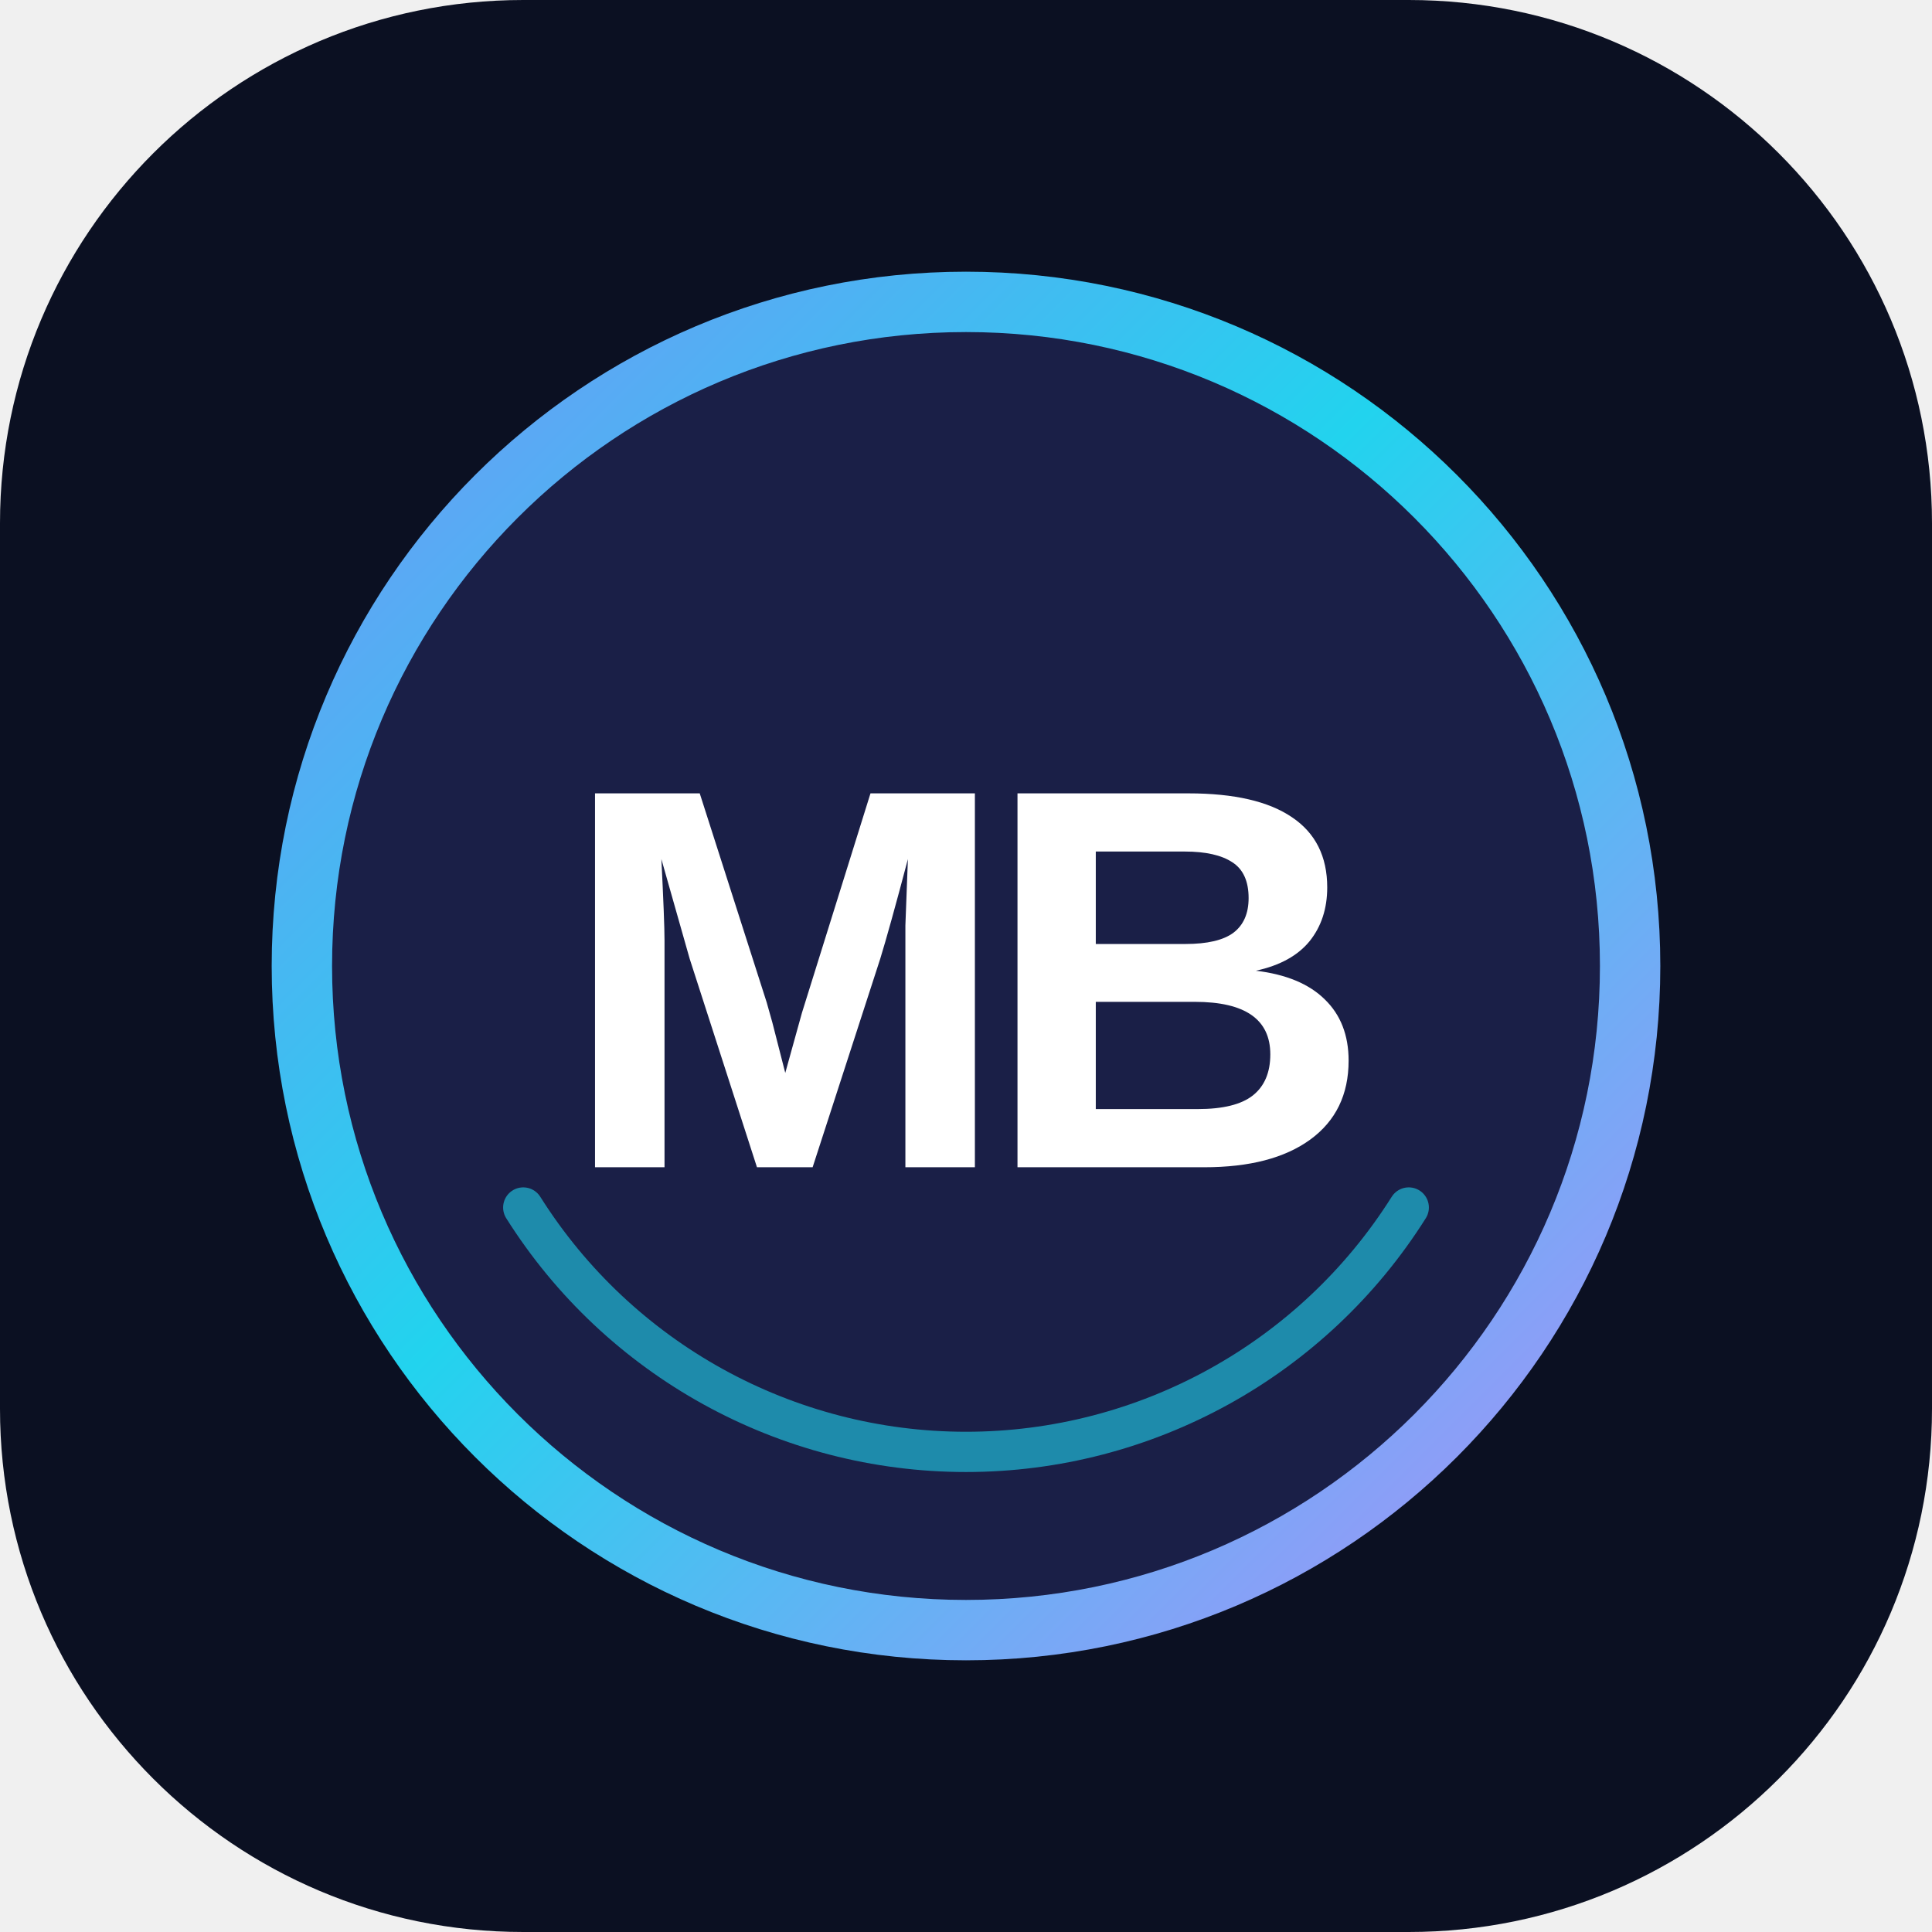
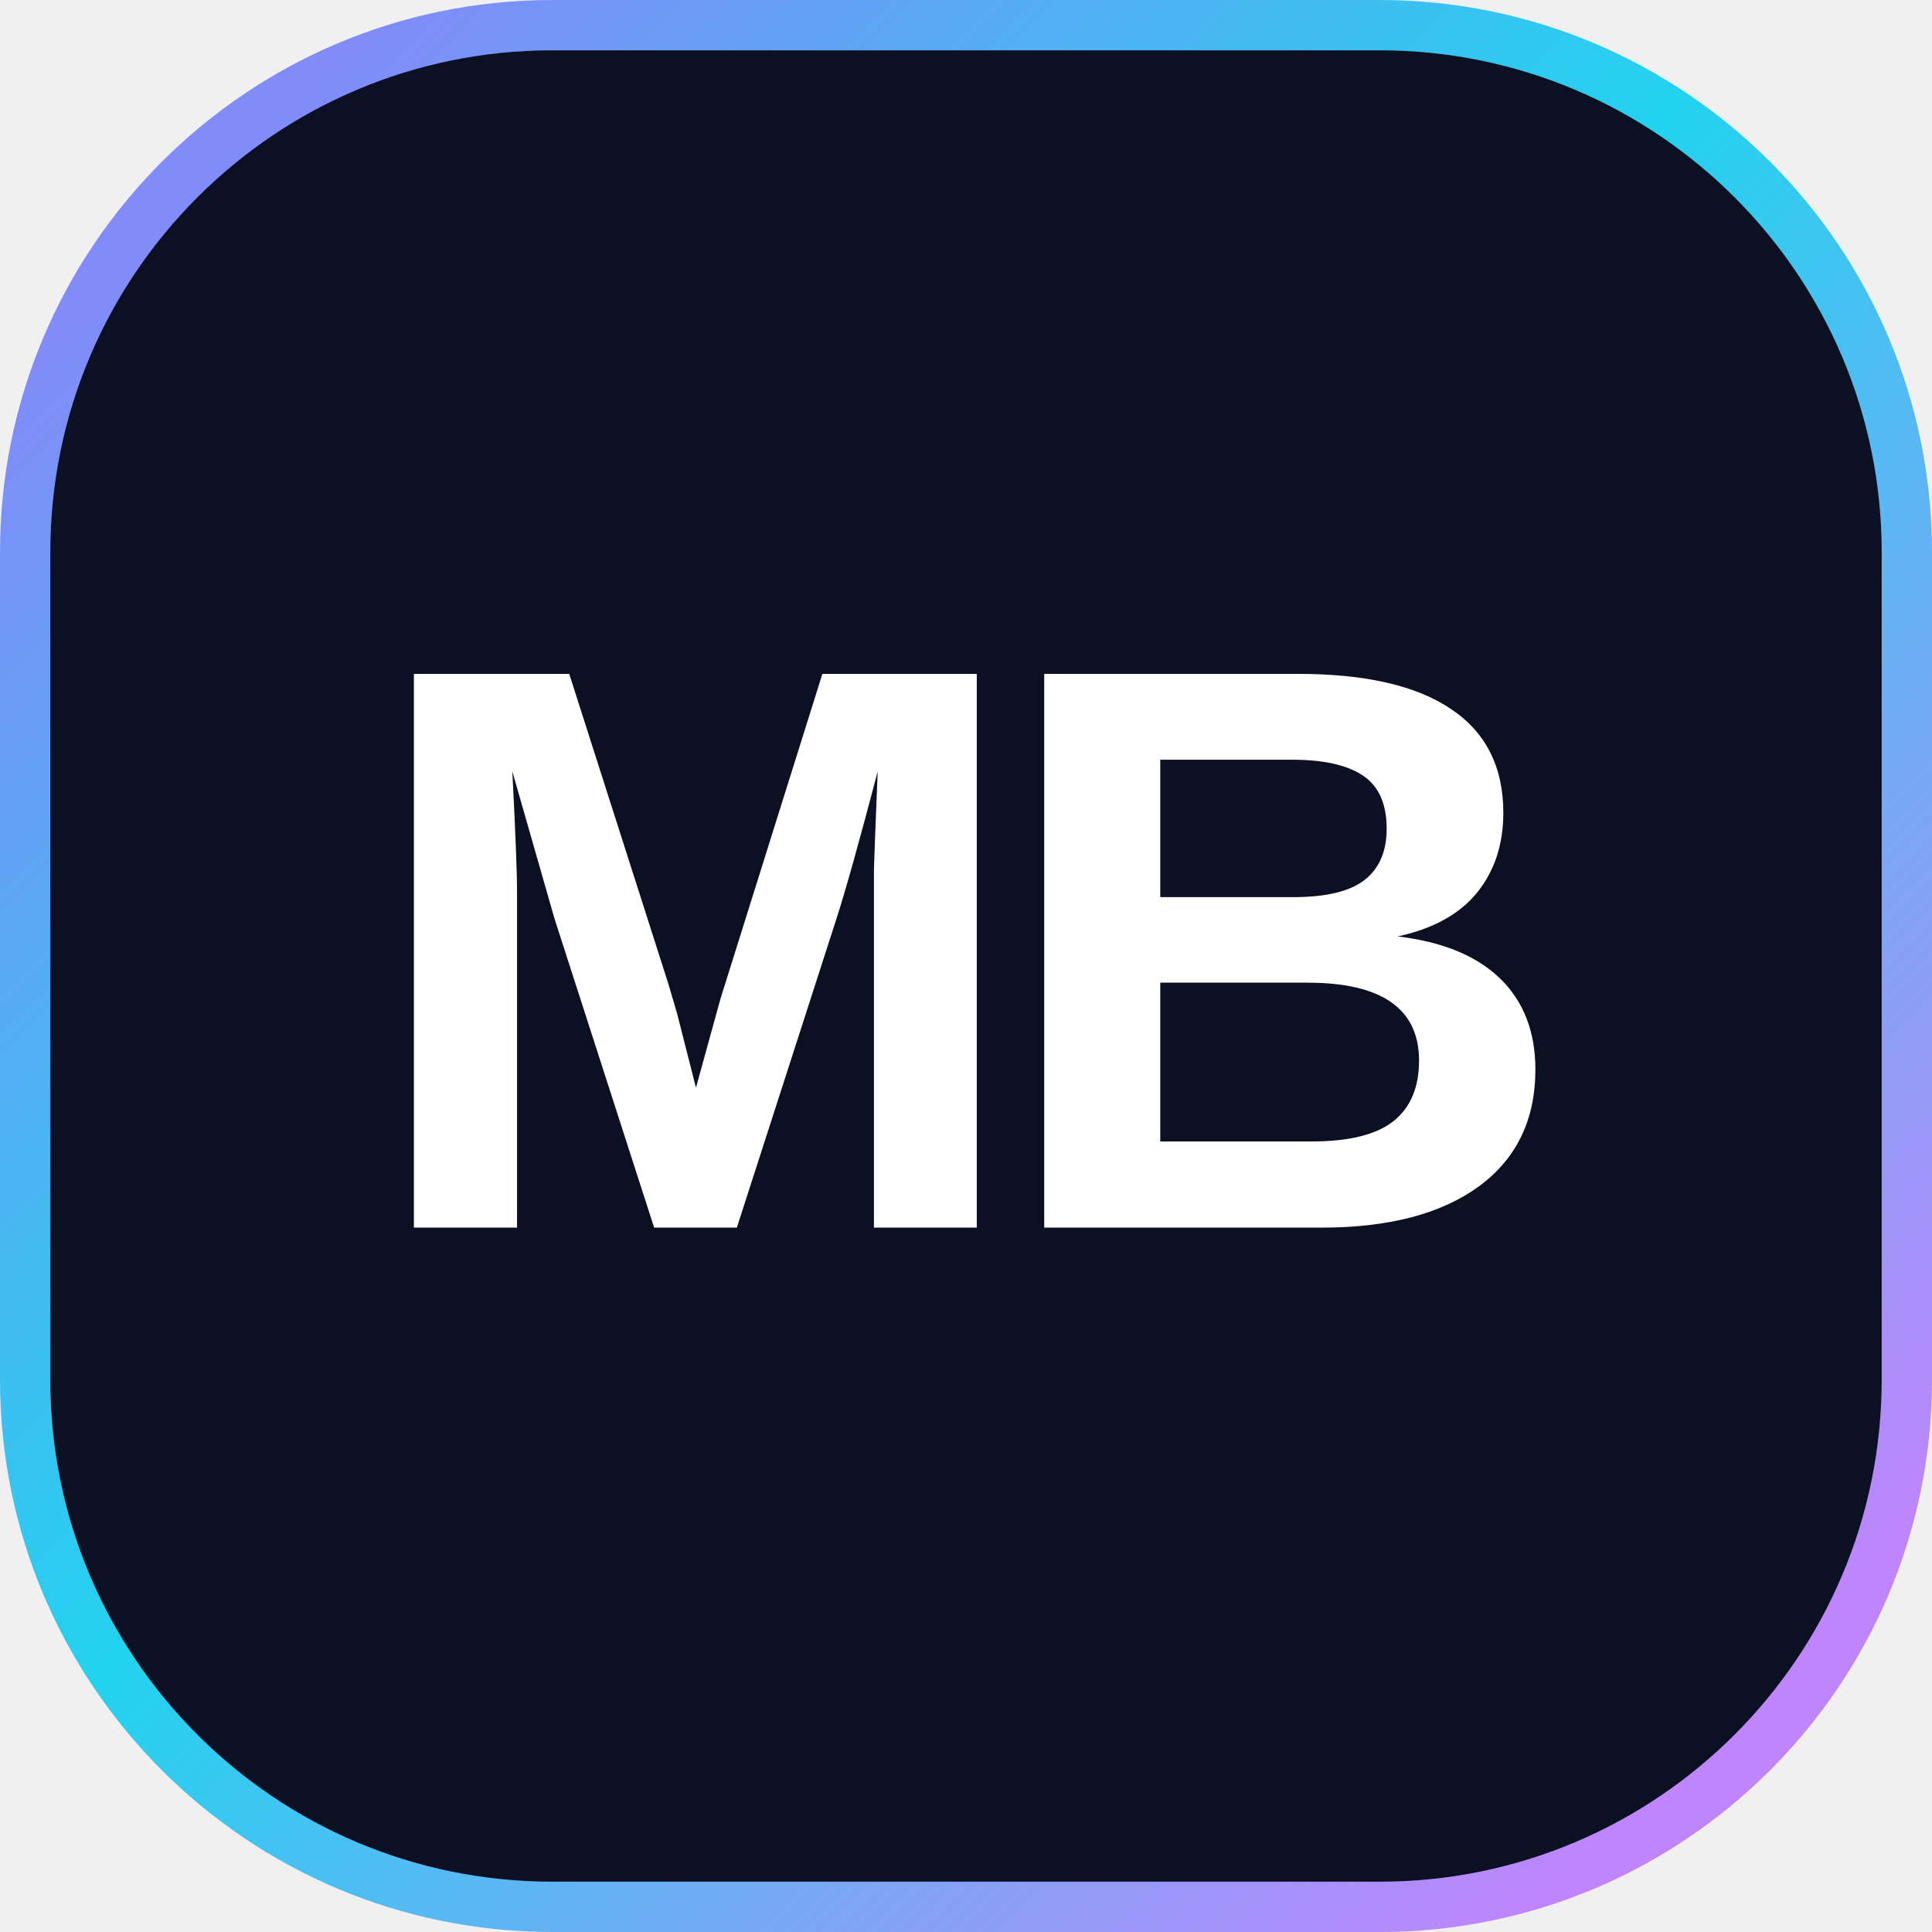
<svg xmlns="http://www.w3.org/2000/svg" width="96" height="96" viewBox="0 0 96 96" fill="none">
  <defs>
    <linearGradient id="g" x1="10" y1="10" x2="86" y2="86" gradientUnits="userSpaceOnUse">
      <stop offset="0%" stop-color="#818cf8" />
      <stop offset="45%" stop-color="#22d3ee" />
      <stop offset="100%" stop-color="#c084fc" />
    </linearGradient>
  </defs>
-   <rect width="96" height="96" rx="26" fill="#0b1022" />
-   <circle cx="48" cy="48" r="33" fill="rgba(99,102,241,0.18)" stroke="url(#g)" stroke-width="3" />
-   <path d="M26 60 A26 26 0 0 0 70 60" fill="none" stroke="#22d3ee" stroke-width="2" stroke-linecap="round" opacity="0.6" />
-   <text x="48" y="58" text-anchor="middle" font-family="'Space Grotesk','Helvetica Neue',Arial,sans-serif" font-weight="700" font-size="27" letter-spacing="-1.5" fill="#ffffff">MB</text>
+   <rect x="1.25" y="1.25" width="93.5" height="93.5" rx="26.2" fill="#0b1022" stroke="url(#g)" stroke-width="2.5" />
+   <text x="48" y="61" text-anchor="middle" font-family="'Space Grotesk','Helvetica Neue',Arial,sans-serif" font-weight="700" font-size="40" letter-spacing="-2" fill="#ffffff">MB</text>
</svg>
